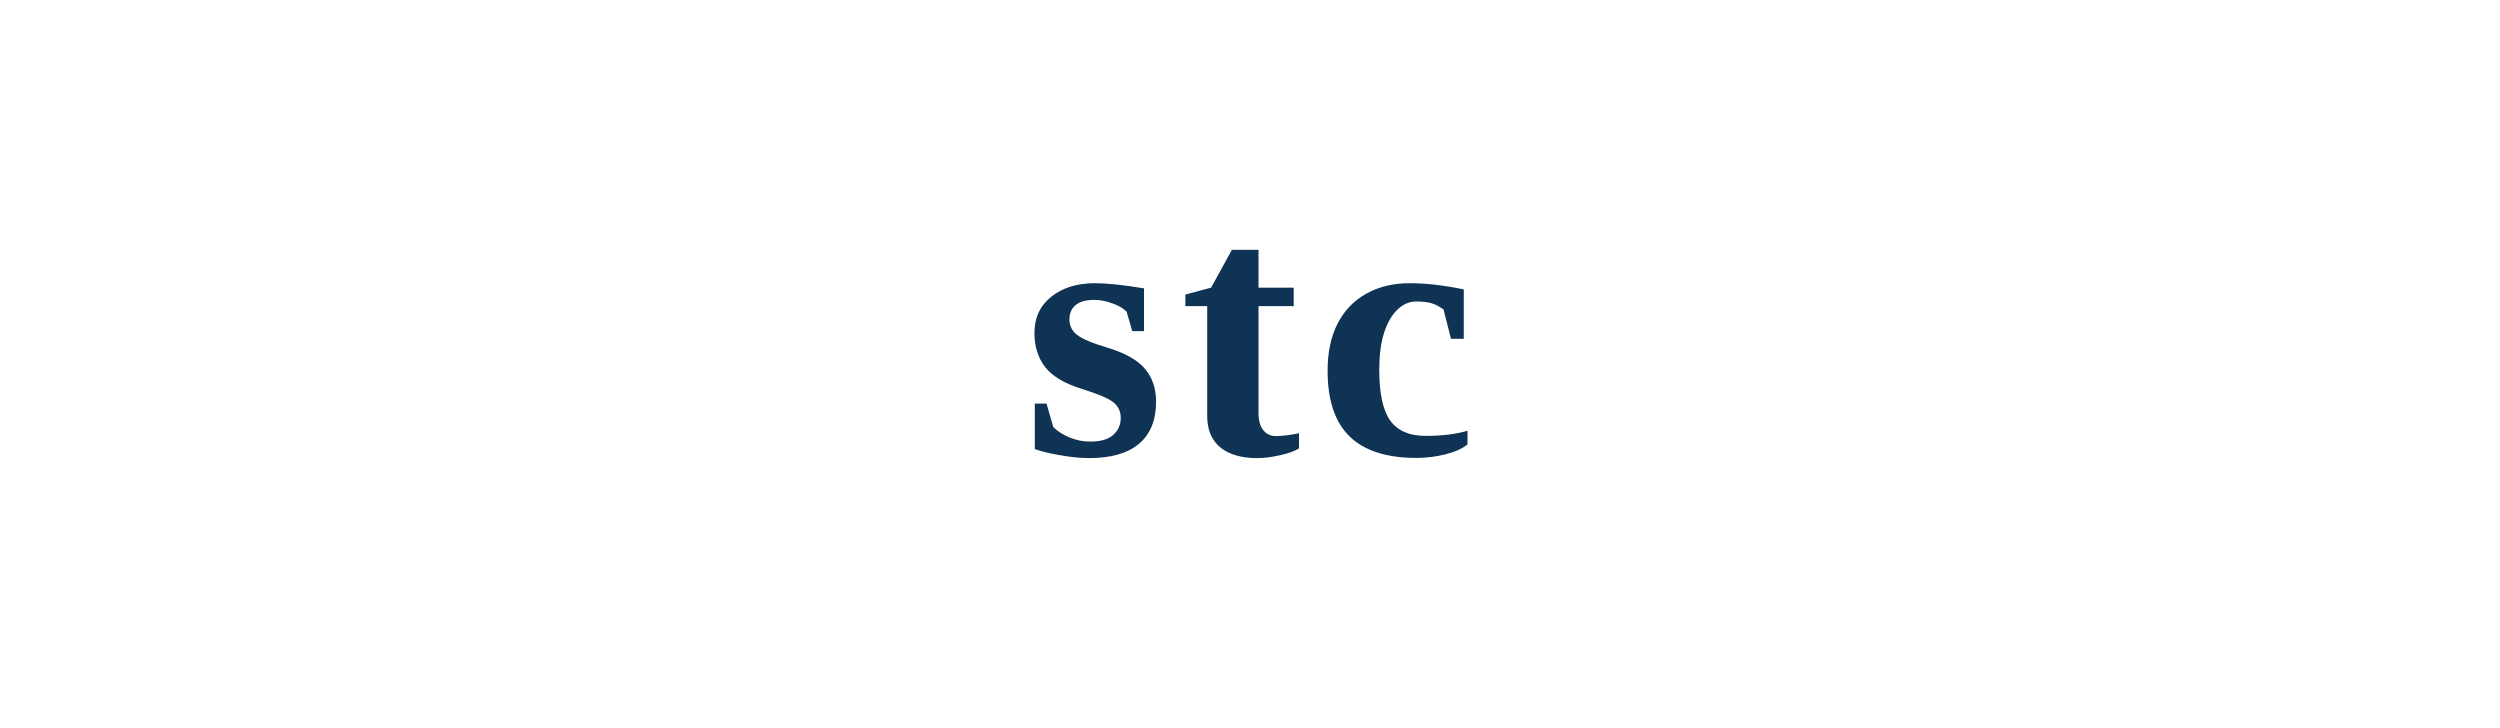
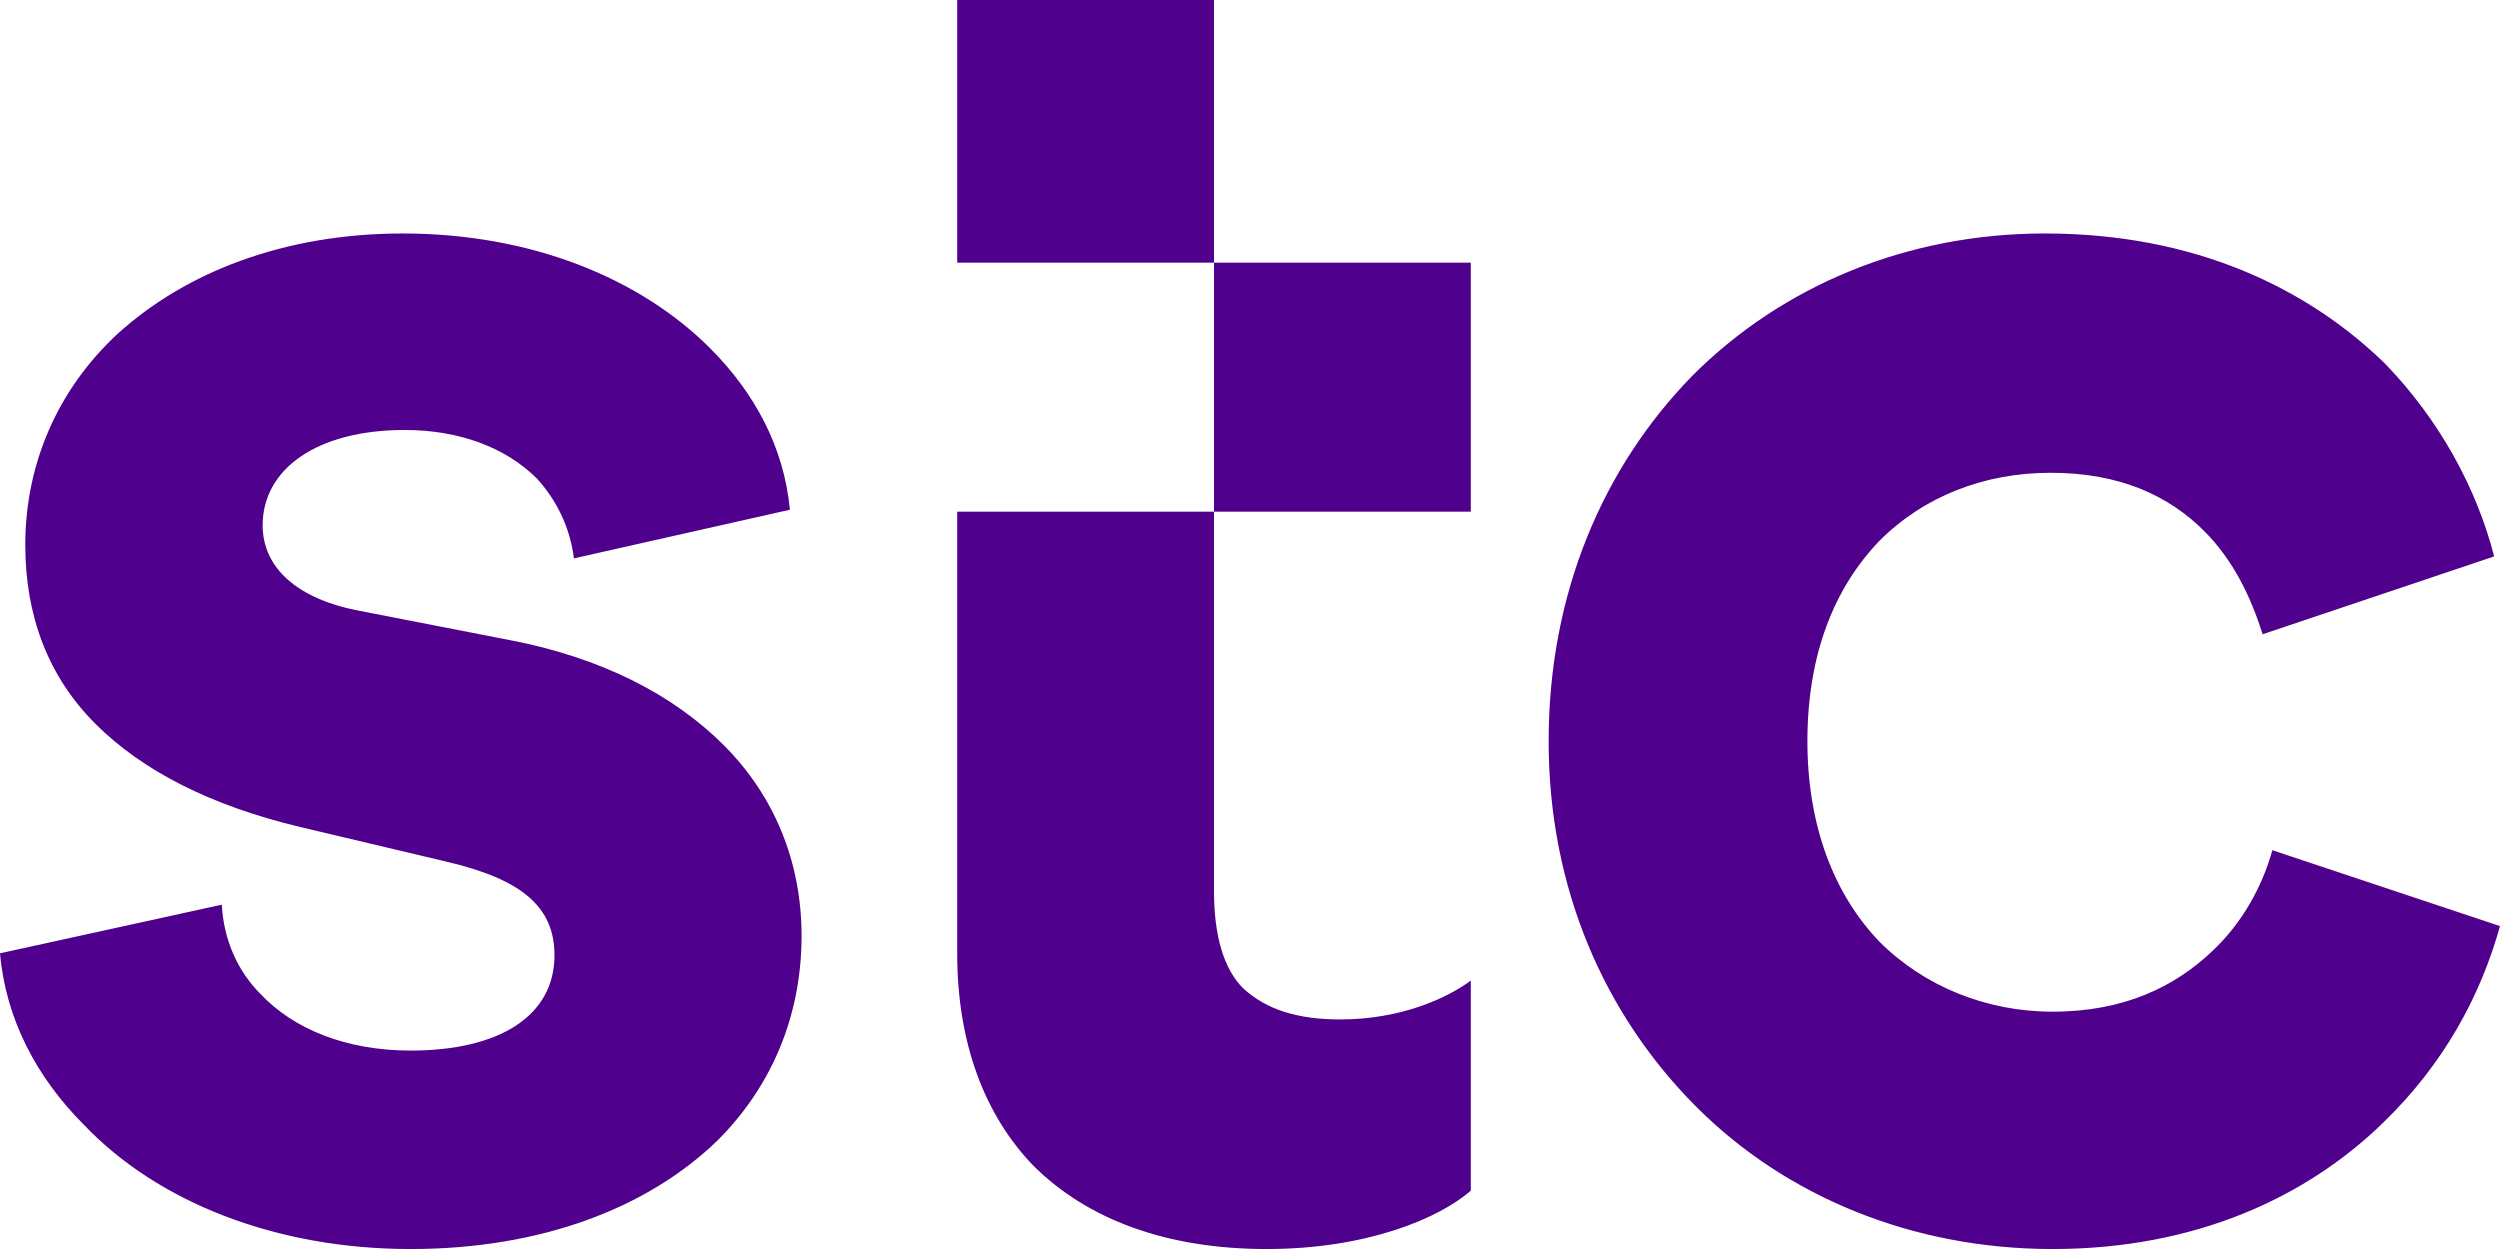
- <svg xmlns="http://www.w3.org/2000/svg" viewBox="0 0 220 64" role="img" aria-label="stc">
-   <text x="110" y="40" text-anchor="middle" font-family="Georgia, 'Times New Roman', serif" font-size="32" font-weight="700" letter-spacing="0.04em" fill="#0f3355">stc</text>
+ <svg xmlns="http://www.w3.org/2000/svg" viewBox="0 0 1000 499.614" version="1.1" id="svg10" width="1000" height="499.614">
+   <defs id="defs14" />
+   <path id="path885" style="fill:#4f008c;fill-rule:nonzero;stroke:none;stroke-width:2.503" d="M 382.879 0 L 382.879 105.059 L 485.6 105.059 L 485.6 0 L 382.879 0 z M 485.6 105.059 L 485.6 204.672 L 588.322 204.672 L 588.322 105.059 L 485.6 105.059 z M 485.6 204.672 L 382.879 204.672 L 382.879 381.324 C 382.879 417.121 393.776 445.921 413.225 466.15 C 435.017 487.944 466.925 499.613 506.613 499.613 C 547.083 499.613 575.871 487.164 588.322 476.268 L 588.322 392.221 C 578.988 399.227 560.312 407.779 536.184 407.779 C 519.063 407.779 506.612 403.89 497.27 395.33 C 489.49 387.55 485.6 374.326 485.6 356.424 L 485.6 204.672 z M 161.086 93.389 C 113.618 93.389 73.93 108.948 46.693 133.85 C 23.346 155.642 10.115 185.214 10.115 217.904 C 10.115 246.695 19.458 270.822 38.135 289.498 C 56.811 308.175 84.047 322.179 119.844 330.74 L 178.988 344.754 C 208.562 351.752 221.793 362.648 221.793 382.105 C 221.793 406.226 200.001 420.23 164.203 420.23 C 138.52 420.23 117.508 411.678 104.277 397.664 C 94.943 388.331 89.49 375.88 88.717 361.867 L 0 381.324 C 2.336 407.78 14.786 431.135 33.463 449.803 C 63.035 480.938 110.503 499.613 164.203 499.613 C 216.341 499.613 259.144 483.274 287.154 456.037 C 308.175 435.018 320.625 407.006 320.625 374.326 C 320.625 344.753 309.729 318.289 289.49 298.059 C 269.261 277.82 240.461 263.035 203.891 256.037 L 143.965 244.359 C 119.064 239.688 105.059 227.238 105.059 210.115 C 105.059 187.55 126.841 171.99 161.867 171.99 C 183.651 171.99 202.336 178.989 214.787 191.439 C 222.567 199.999 228.009 210.897 229.572 223.348 L 315.953 203.891 C 313.618 178.989 301.941 157.205 284.047 139.301 C 256.028 111.282 212.45 93.389 161.086 93.389 z M 817.895 93.389 C 762.649 93.389 712.837 114.399 677.039 150.197 C 641.241 186.777 619.457 237.351 619.457 296.496 C 619.457 355.641 642.024 406.226 678.604 442.805 C 714.392 478.603 764.983 499.613 821.012 499.613 C 878.602 499.613 922.962 478.603 953.307 449.031 C 977.435 425.684 992.22 398.446 1000 370.428 L 908.947 340.082 C 905.057 354.086 897.278 368.874 884.818 380.543 C 870.032 394.557 849.802 404.672 821.012 404.672 C 794.555 404.672 769.648 394.557 751.752 376.654 C 733.849 357.977 722.961 330.739 722.961 296.496 C 722.961 261.48 733.849 235.017 751.752 216.35 C 769.648 198.446 793.775 189.111 820.23 189.111 C 848.249 189.111 867.707 198.445 881.711 212.451 C 893.389 224.129 900.387 238.915 905.059 253.701 L 997.664 222.566 C 990.658 195.33 975.873 168.091 954.088 145.525 C 922.961 115.18 877.821 93.389 817.895 93.389 z " />
</svg>
